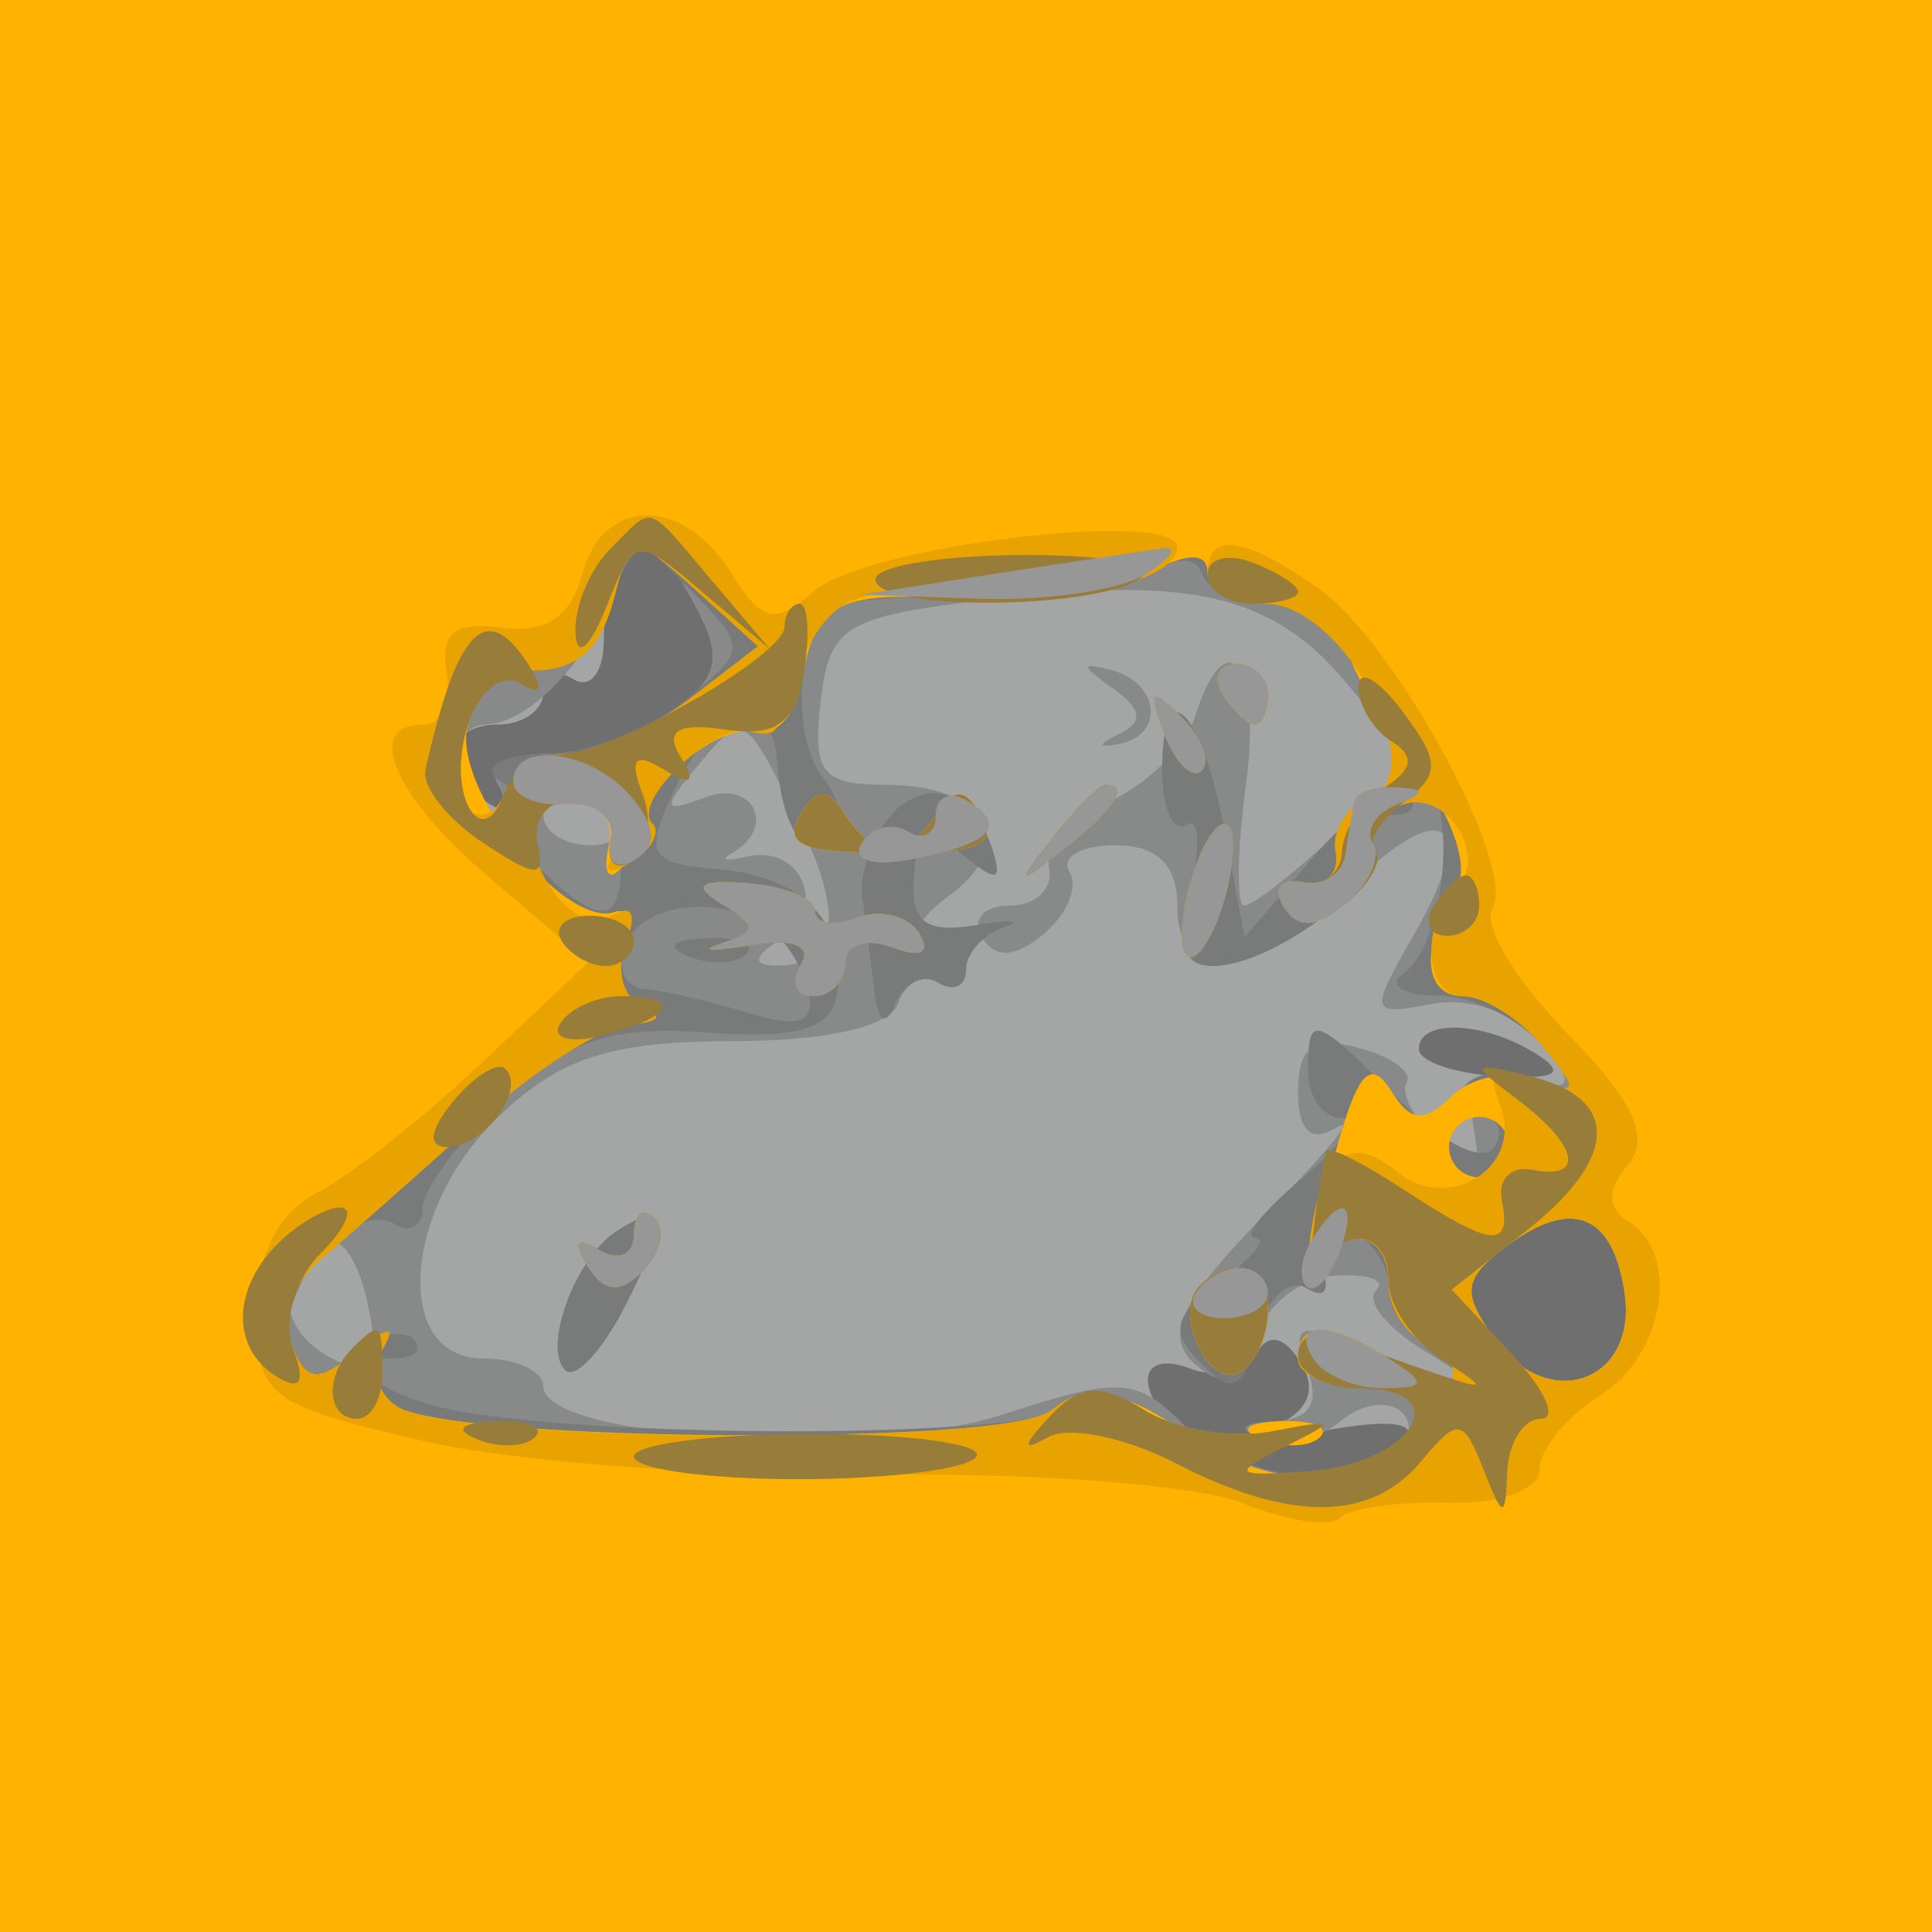
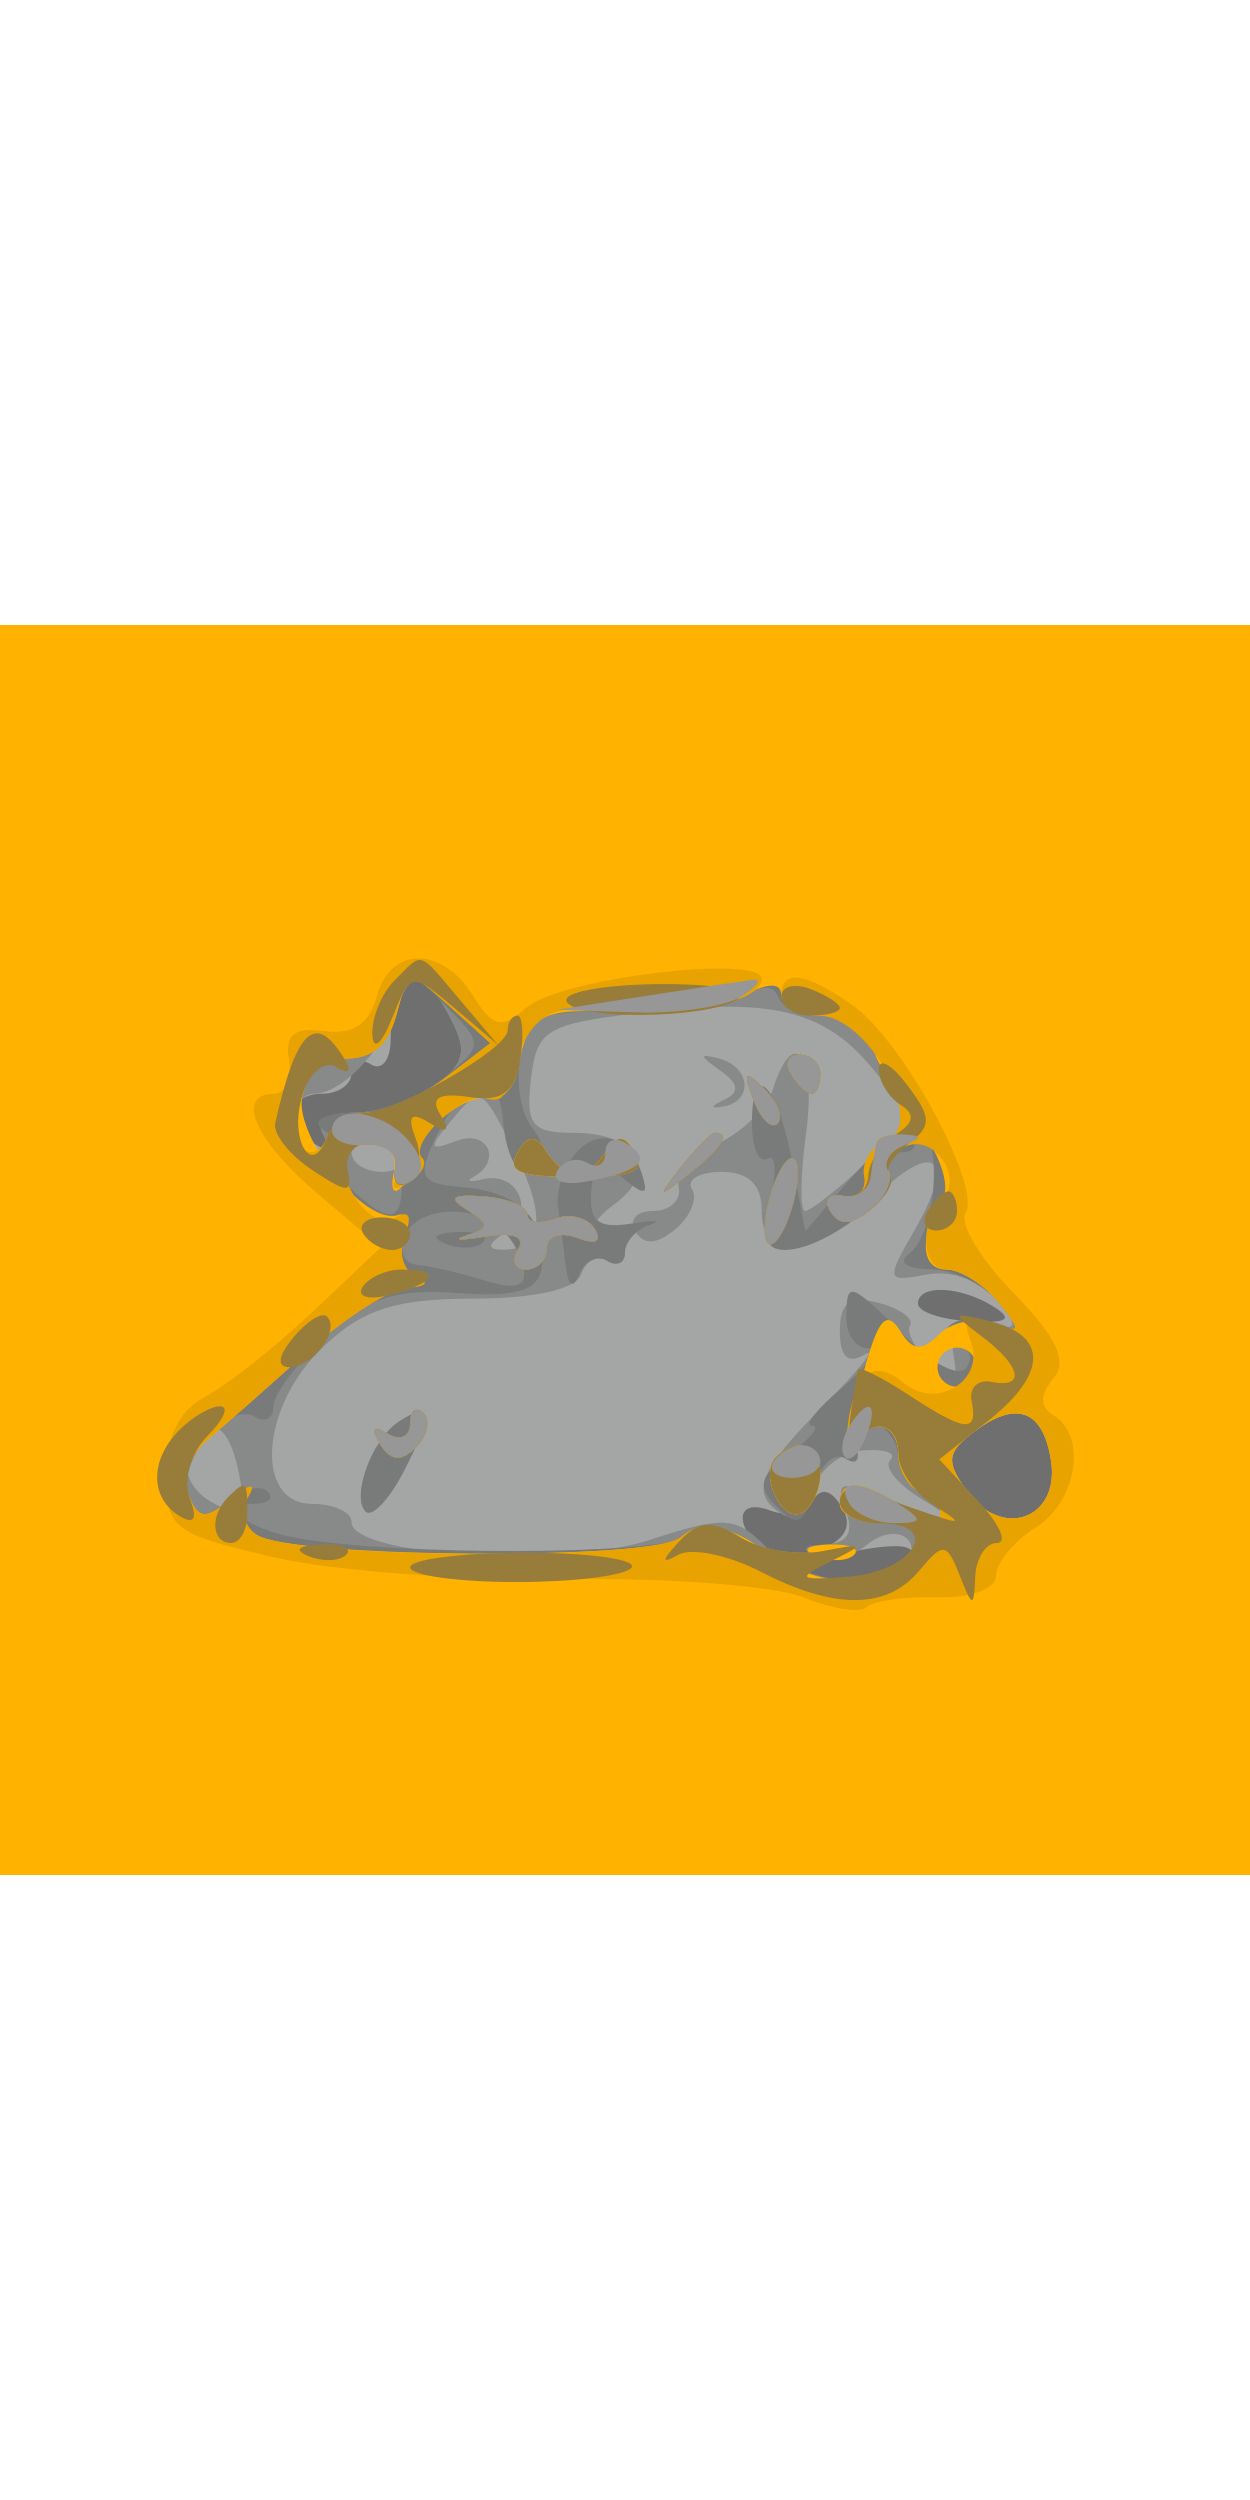
- <svg xmlns="http://www.w3.org/2000/svg" width="64" height="64" viewBox="0 0 64 64" fill="none">
+ <svg xmlns="http://www.w3.org/2000/svg" width="32" height="64" viewBox="0 0 64 64" fill="none">
  <path fill-rule="evenodd" clip-rule="evenodd" d="M0 32V64H32H64V32V0H32H0V32Z" fill="#706F70" />
  <path fill-rule="evenodd" clip-rule="evenodd" d="M0 32V64H32H64V32V0H32H0V32ZM23.044 20.082C23.949 21.773 23.815 22.424 22.329 23.55C21.323 24.313 19.461 24.951 18.191 24.968C16.705 24.989 16.136 25.412 16.595 26.155C17.038 26.87 16.87 27.038 16.155 26.595C14.514 25.582 14.724 24 16.5 24C17.325 24 18 23.523 18 22.941C18 22.359 18.45 22.16 19 22.5C19.55 22.84 20 22.266 20 21.226C20 19.549 20.784 18 21.631 18C21.795 18 22.431 18.937 23.044 20.082ZM50.903 34.919C51.907 35.555 51.552 35.764 49.654 35.654C48.195 35.569 47.001 35.163 47.001 34.75C47 33.734 49.181 33.829 50.903 34.919ZM53.82 42.833C54.249 45.75 51.327 46.83 49.557 44.409C48.407 42.836 48.45 42.384 49.855 41.317C52.046 39.653 53.43 40.182 53.82 42.833ZM42.213 47.247C41.271 47.658 42.019 47.723 43.875 47.391C46.213 46.972 47.04 47.126 46.566 47.893C45.706 49.285 42.466 49.32 39.934 47.965C37.689 46.763 37.288 44.513 39.468 45.349C40.275 45.659 41.232 45.434 41.593 44.85C42.029 44.143 42.531 44.242 43.088 45.143C43.642 46.039 43.345 46.754 42.213 47.247Z" fill="#A3A6A5" />
  <path fill-rule="evenodd" clip-rule="evenodd" d="M0 32V64H32H64V32V0H32H0V32ZM23.044 20.082C23.949 21.773 23.815 22.424 22.329 23.55C21.323 24.313 19.461 24.951 18.191 24.968C16.912 24.986 16.158 25.446 16.5 26C16.84 26.55 16.641 27 16.059 27C15.477 27 15 26.325 15 25.5C15 24.675 15.482 24 16.071 24C17.442 24 19.424 21.996 20.275 19.75C21.135 17.477 21.685 17.543 23.044 20.082ZM44.65 22.682L46.799 25.281L44.254 27.641C42.854 28.938 41.489 30 41.222 30C40.955 30 40.978 28.2 41.273 26C41.81 22 40.63 20.441 39.577 23.759C39.269 24.726 38.002 25.98 36.759 26.546C35.517 27.111 34.612 28.119 34.75 28.787C34.887 29.454 34.298 30 33.441 30C32.584 30 32.174 30.472 32.53 31.049C32.974 31.766 33.62 31.731 34.578 30.935C35.348 30.296 35.731 29.374 35.43 28.887C35.129 28.399 35.809 28 36.941 28C38.333 28 39 28.648 39 30C39 32.77 41.576 32.515 44.652 29.439C47.783 26.308 49.035 27.131 46.873 30.899C45.335 33.579 45.354 33.655 47.452 33.254C48.687 33.018 50.219 33.558 51.007 34.508C52.226 35.977 52.158 36.137 50.446 35.839C49.017 35.59 48.584 35.992 48.817 37.352C49.088 38.931 48.919 39.005 47.672 37.852C46.868 37.109 46.383 36.214 46.594 35.864C46.805 35.514 46.083 34.993 44.989 34.707C43.502 34.318 43 34.683 43 36.153C43 37.461 43.418 37.865 44.25 37.362C44.938 36.946 44.038 38.079 42.25 39.88C38.791 43.364 38.359 44.486 40.067 45.542C40.654 45.904 41.357 45.35 41.63 44.309C41.902 43.268 43.047 42.347 44.175 42.262C45.303 42.177 45.936 42.397 45.582 42.752C45.227 43.106 45.964 44.013 47.219 44.767C49.444 46.104 48.46 45.976 44.576 44.422C43.04 43.808 42.782 43.99 43.295 45.326C43.737 46.48 43.403 47.025 42.219 47.079C41.122 47.129 40.964 47.344 41.784 47.673C42.49 47.957 43.656 47.7 44.376 47.103C45.778 45.94 47.296 46.712 46.414 48.139C45.491 49.633 41.072 49.072 39.25 47.23C37.666 45.628 37.099 45.592 33.257 46.846C28.744 48.321 18 47.674 18 45.928C18 45.418 17.1 45 16 45C12.974 45 13.336 39.972 16.582 36.924C18.611 35.019 20.252 34.498 24.252 34.49C27.417 34.483 29.497 34.008 29.756 33.233C29.984 32.548 30.582 32.242 31.085 32.553C31.588 32.864 32 32.641 32 32.059C32 31.477 31.464 31 30.809 31C30.154 31 30.447 30.393 31.462 29.652C33.784 27.954 32.667 26 29.375 26C27.229 26 26.913 25.603 27.184 23.25C27.47 20.757 27.967 20.443 32.5 19.89C39.44 19.043 42.155 19.667 44.65 22.682ZM36.863 22.803C37.824 23.476 37.891 23.919 37.088 24.304C36.352 24.657 36.339 24.779 37.05 24.65C38.587 24.371 38.427 22.623 36.825 22.199C35.779 21.922 35.787 22.049 36.863 22.803ZM26.411 27.121C28.016 30.34 27.769 32.011 25.691 31.985C24.908 31.975 24.972 31.67 25.878 31.096C27.462 30.093 26.543 27.942 24.718 28.38C24.048 28.541 23.837 28.483 24.25 28.253C25.743 27.418 24.958 25.802 23.359 26.416C21.986 26.943 21.924 26.796 22.981 25.523C24.641 23.523 24.608 23.507 26.411 27.121ZM20.5 27C20.84 27.55 20.416 28 19.559 28C18.702 28 18 27.55 18 27C18 26.45 18.423 26 18.941 26C19.459 26 20.16 26.45 20.5 27ZM20.398 40.804C19.044 41.707 17.971 44.638 18.72 45.387C19.041 45.708 19.918 44.785 20.669 43.336C22.141 40.499 22.056 39.7 20.398 40.804ZM53.82 42.833C54.249 45.75 51.327 46.83 49.557 44.409C48.407 42.836 48.45 42.384 49.855 41.317C52.046 39.653 53.43 40.182 53.82 42.833ZM12.236 43.457C12.641 45.574 12.455 45.779 10.89 44.941C9.848 44.384 9.317 43.337 9.644 42.485C10.503 40.247 11.709 40.699 12.236 43.457Z" fill="#878A89" />
  <path fill-rule="evenodd" clip-rule="evenodd" d="M0 32V64H32H64V32V0H32H0V32ZM22.646 23.228C21.466 24.178 19.412 24.966 18.083 24.978C16.754 24.99 15.998 25.332 16.404 25.737C16.809 26.143 17.896 26.48 18.818 26.487C19.74 26.494 20.525 27.175 20.562 28C20.688 30.797 19.968 30.877 17.441 28.35C15.772 26.681 15.123 25.188 15.521 23.935C15.851 22.893 16.432 22.085 16.811 22.139C18.847 22.429 19.825 21.777 20.346 19.786C20.921 17.585 20.938 17.584 22.858 19.536C24.77 21.478 24.767 21.519 22.646 23.228ZM42.108 20C43.238 20 44.431 21.005 44.963 22.403C45.466 23.724 46.381 25.117 46.997 25.498C48.314 26.312 47.958 31.17 46.504 32.235C45.952 32.639 46.457 32.976 47.628 32.985C48.798 32.993 50.373 33.759 51.128 34.687C52.327 36.162 52.283 36.293 50.782 35.731C49.837 35.377 48.798 35.518 48.473 36.044C48.148 36.57 48.385 37 49 37C49.615 37 49.842 37.446 49.505 37.992C49.159 38.552 47.81 37.901 46.401 36.492C43.482 33.573 43.333 33.525 43.333 35.5C43.333 36.325 43.821 37.015 44.417 37.033C45.013 37.052 44.438 37.952 43.139 39.033C41.841 40.115 41.139 41 41.58 41C42.021 41 41.509 41.645 40.441 42.433C38.859 43.6 38.737 44.106 39.783 45.165C40.832 46.229 41.171 46.062 41.646 44.244C41.966 43.022 42.703 42.316 43.284 42.675C43.935 43.078 44.102 42.709 43.721 41.715C43.286 40.582 43.533 40.267 44.551 40.658C45.348 40.964 46 41.855 46 42.638C46 43.422 46.641 44.309 47.424 44.609C48.62 45.068 48.584 45.463 47.201 47.078C45.181 49.437 42.21 49.536 39.084 47.346C37.384 46.155 36.271 45.972 35.111 46.693C33.625 47.616 20.453 47.661 15.27 46.761C12.706 46.316 11.01 45 13 45C13.733 45 14.044 44.711 13.691 44.357C13.337 44.004 12.415 44.241 11.641 44.883C10.545 45.793 10.106 45.72 9.659 44.554C9.003 42.843 11.694 39.693 13.081 40.55C13.586 40.862 14 40.62 14 40.011C14 39.403 15.213 37.78 16.695 36.407C18.811 34.446 20.255 33.972 23.414 34.204C26.363 34.421 27.512 34.1 27.717 33C28.153 30.666 26.633 29.03 23.81 28.796C21.525 28.607 21.348 28.329 22.252 26.347C23.613 23.36 25.554 22.735 25.742 25.223C25.917 27.555 26.727 28.606 27.643 27.691C27.996 27.337 27.829 26.475 27.271 25.774C26.242 24.482 26.348 21.318 27.457 20.209C27.792 19.875 29.963 19.7 32.283 19.82C34.602 19.941 37.175 19.595 38 19.052C38.96 18.42 39.62 18.413 39.833 19.032C40.017 19.564 41.04 20 42.108 20ZM40.5 23C40.84 23.55 41.316 24 41.559 24C41.802 24 42 23.55 42 23C42 22.45 41.523 22 40.941 22C40.359 22 40.16 22.45 40.5 23ZM38.5 25.5C38.5 26.77 38.856 27.589 39.29 27.321C39.725 27.052 39.788 27.995 39.432 29.416C38.968 31.264 39.178 32 40.169 32C42.229 32 46.121 29.006 45.458 27.932C45.141 27.419 45.434 27 46.108 27C46.782 27 47.015 26.682 46.626 26.293C46.238 25.904 44.864 26.814 43.575 28.314L41.231 31.043L40.577 27.556C39.81 23.469 38.5 22.172 38.5 25.5ZM29.339 27.217C28.81 27.923 28.461 29.063 28.564 29.75C28.666 30.438 28.842 31.788 28.954 32.75C29.083 33.854 29.345 34.036 29.664 33.244C29.943 32.553 30.582 32.242 31.085 32.553C31.588 32.864 32 32.674 32 32.132C32 31.59 32.563 30.954 33.25 30.719C33.938 30.484 33.515 30.453 32.312 30.649C30.651 30.921 30.159 30.536 30.271 29.055C30.39 27.468 30.69 27.327 31.872 28.301C33.034 29.26 33.23 29.212 32.85 28.063C32.196 26.084 30.495 25.674 29.339 27.217ZM34.872 27.75C33.629 29.336 33.664 29.371 35.25 28.128C36.916 26.821 37.445 26 36.622 26C36.415 26 35.627 26.788 34.872 27.75ZM25.5 30.765C26.05 31.169 26.632 32.12 26.793 32.878C27.006 33.882 26.464 34.066 24.793 33.555C23.532 33.17 21.98 32.813 21.345 32.761C20.71 32.709 20.421 32.067 20.702 31.333C21.256 29.891 23.887 29.58 25.5 30.765ZM22.813 31.683C23.534 31.972 24.397 31.936 24.729 31.604C25.061 31.272 24.471 31.036 23.417 31.079C22.252 31.127 22.015 31.364 22.813 31.683ZM20.398 40.804C19.044 41.707 17.971 44.638 18.72 45.387C19.041 45.708 19.918 44.785 20.669 43.336C22.141 40.499 22.056 39.7 20.398 40.804ZM53.82 42.833C54.249 45.75 51.327 46.83 49.557 44.409C48.407 42.836 48.45 42.384 49.855 41.317C52.046 39.653 53.43 40.182 53.82 42.833ZM43 45C43 45.55 44.013 45.993 45.25 45.985C47.069 45.972 47.213 45.784 46 45C44.061 43.747 43 43.747 43 45ZM41.813 47.683C42.534 47.972 43.397 47.936 43.729 47.604C44.061 47.272 43.471 47.036 42.417 47.079C41.252 47.127 41.015 47.364 41.813 47.683Z" fill="#797B7A" />
  <path fill-rule="evenodd" clip-rule="evenodd" d="M0 32V64H32H64V32V0H32H0V32ZM22.805 23.182C21.537 24.158 19.712 24.966 18.75 24.978C17.788 24.99 17 25.4 17 25.889C17 26.378 17.788 26.715 18.75 26.639C19.827 26.553 20.372 27.077 20.167 28C19.983 28.825 20.133 29.2 20.5 28.833C20.867 28.467 21.21 27.792 21.262 27.333C21.424 25.914 23.832 23.95 25.064 24.232C25.707 24.379 26.373 23.671 26.542 22.658C27 19.918 27.707 19.554 31.975 19.862C34.114 20.017 36.795 19.645 37.932 19.036C39.311 18.298 40 18.274 40 18.965C40 19.534 40.914 20 42.031 20C43.149 20 44.35 20.788 44.702 21.75C45.053 22.712 46.158 24.565 47.157 25.868C48.155 27.17 48.654 28.745 48.264 29.368C47.036 31.331 47.129 33 48.466 33C49.175 33 50.373 33.759 51.128 34.687C52.319 36.152 52.285 36.294 50.872 35.765C49.976 35.43 48.72 35.68 48.08 36.32C47.196 37.204 46.72 37.165 46.097 36.157C45.489 35.173 45.086 35.433 44.537 37.165C43.62 40.056 42.937 43.956 43.647 42.25C44.376 40.496 46 40.69 46 42.531C46 43.374 46.641 44.309 47.424 44.609C48.62 45.068 48.584 45.463 47.201 47.078C45.181 49.437 42.21 49.536 39.084 47.346C37.327 46.116 36.292 45.961 35.043 46.741C33.192 47.897 15.067 47.777 13.156 46.596C12.502 46.192 12.286 45.33 12.676 44.681C13.145 43.898 12.854 43.929 11.809 44.776C10.513 45.825 10.13 45.782 9.651 44.533C9.331 43.698 9.745 42.449 10.572 41.757C11.399 41.066 13.697 39.038 15.678 37.25C17.659 35.462 20.004 33.964 20.89 33.921C21.835 33.875 22.007 33.642 21.306 33.356C20.65 33.089 20.367 32.206 20.679 31.394C20.99 30.583 20.853 30.049 20.373 30.209C18.641 30.786 14.878 25.958 15.51 23.969C15.846 22.908 16.432 22.085 16.811 22.139C18.843 22.428 19.824 21.78 20.34 19.806C20.906 17.644 20.944 17.639 23.012 19.511L25.109 21.409L22.805 23.182ZM40.5 23C40.84 23.55 41.316 24 41.559 24C41.802 24 42 23.55 42 23C42 22.45 41.523 22 40.941 22C40.359 22 40.16 22.45 40.5 23ZM38.564 24.293C38.94 25.279 39.499 25.834 39.807 25.526C40.115 25.219 39.808 24.412 39.124 23.733C38.136 22.753 38.022 22.868 38.564 24.293ZM26.566 26.893C25.896 27.977 26.485 28.25 29.5 28.25C32.515 28.25 33.104 27.977 32.434 26.893C31.943 26.099 31.542 26.123 31.013 26.979C30.608 27.634 29.927 28.171 29.5 28.171C29.073 28.171 28.392 27.634 27.987 26.979C27.458 26.123 27.057 26.099 26.566 26.893ZM34.872 27.75C33.629 29.336 33.664 29.371 35.25 28.128C36.916 26.821 37.445 26 36.622 26C36.415 26 35.627 26.788 34.872 27.75ZM44.875 26.5C44.806 26.775 44.673 27.563 44.58 28.25C44.486 28.938 43.834 29.376 43.13 29.225C42.427 29.074 42.15 29.433 42.515 30.024C42.981 30.778 43.595 30.751 44.578 29.935C45.348 29.296 45.755 28.413 45.483 27.972C45.21 27.531 45.553 26.943 46.244 26.664C47.242 26.262 47.243 26.142 46.25 26.079C45.563 26.036 44.944 26.225 44.875 26.5ZM39.5 29C39.125 30.183 39.042 31.376 39.317 31.651C39.592 31.926 40.125 31.183 40.5 30C40.875 28.817 40.958 27.624 40.683 27.349C40.408 27.074 39.875 27.817 39.5 29ZM23.908 29.943C25.082 30.669 25.08 30.866 23.895 31.253C23.128 31.503 23.55 31.531 24.834 31.314C26.273 31.071 26.921 31.318 26.525 31.96C26.171 32.532 26.359 33 26.941 33C27.523 33 28 32.502 28 31.893C28 31.284 28.698 31.054 29.552 31.382C30.496 31.744 30.848 31.563 30.451 30.92C30.092 30.339 29.168 30.105 28.399 30.4C27.629 30.696 27 30.597 27 30.181C27 29.766 25.993 29.35 24.763 29.257C23.148 29.135 22.91 29.327 23.908 29.943ZM50 38C50 38.55 49.55 39 49 39C48.45 39 48 38.55 48 38C48 37.45 48.45 37 49 37C49.55 37 50 37.45 50 38ZM21 40.892C21 41.566 20.48 41.797 19.845 41.405C19.101 40.945 18.964 41.132 19.458 41.933C20.004 42.815 20.536 42.864 21.296 42.104C21.885 41.515 22.059 40.726 21.683 40.35C21.308 39.974 21 40.218 21 40.892ZM53.82 42.833C54.249 45.75 51.327 46.83 49.557 44.409C48.407 42.836 48.45 42.384 49.855 41.317C52.046 39.653 53.43 40.182 53.82 42.833ZM39.736 42.598C38.834 43.499 40.075 46.071 41.105 45.435C41.597 45.131 42 44.234 42 43.441C42 41.968 40.809 41.525 39.736 42.598ZM43 45C43 45.55 44.013 45.993 45.25 45.985C47.069 45.972 47.213 45.784 46 45C44.061 43.747 43 43.747 43 45ZM41.813 47.683C42.534 47.972 43.397 47.936 43.729 47.604C44.061 47.272 43.471 47.036 42.417 47.079C41.252 47.127 41.015 47.364 41.813 47.683Z" fill="#FFB200" />
  <path fill-rule="evenodd" clip-rule="evenodd" d="M19.279 19.041C18.917 20.427 18.063 20.989 16.623 20.791C15.074 20.579 14.58 20.974 14.794 22.25C14.955 23.212 14.618 24 14.044 24C12.011 24 13.043 26.391 16.25 29.108L19.5 31.862L16 35.169C14.075 36.987 11.6 38.944 10.5 39.517C9.188 40.201 8.5 41.573 8.5 43.506C8.5 46.257 8.866 46.538 14 47.729C17.025 48.43 23.775 48.938 29 48.856C34.225 48.775 39.691 49.195 41.147 49.79C42.603 50.385 44.059 50.607 44.383 50.284C44.707 49.96 46.328 49.733 47.986 49.781C49.701 49.829 51 49.352 51 48.674C51 48.018 51.9 46.919 53 46.232C55.134 44.9 55.688 41.543 53.951 40.47C53.231 40.025 53.225 39.434 53.932 38.581C54.679 37.682 54.121 36.48 51.899 34.208C50.214 32.485 49.106 30.638 49.436 30.103C50.276 28.744 46.212 21.262 43.665 19.478C41.204 17.754 40 17.597 40 19C40 19.55 40.867 20 41.927 20C44.469 20 47.488 25.599 45.382 26.407C44.612 26.703 44.098 27.519 44.241 28.222C44.383 28.925 43.904 29.376 43.176 29.225C42.447 29.074 42.15 29.433 42.515 30.024C42.981 30.778 43.595 30.751 44.578 29.935C45.348 29.296 45.761 28.422 45.495 27.991C45.229 27.561 45.647 26.966 46.423 26.668C47.885 26.107 49.341 28.326 48.235 29.431C47.034 30.633 47.187 33 48.466 33C49.175 33 50.373 33.759 51.128 34.687C52.325 36.16 52.284 36.293 50.801 35.738C49.549 35.269 49.258 35.51 49.697 36.652C50.47 38.666 47.976 40.225 46.259 38.8C44.668 37.48 43.696 38.313 43.371 41.276C43.237 42.499 43.361 42.938 43.647 42.25C44.376 40.496 46 40.69 46 42.531C46 43.374 46.641 44.309 47.424 44.609C49.693 45.48 46.097 49.015 43.028 48.93C40.684 48.865 40.645 48.79 42.5 47.909C44.308 47.05 44.273 47.003 42.135 47.416C40.834 47.667 38.958 47.366 37.966 46.747C36.659 45.93 35.796 45.921 34.831 46.713C33.363 47.92 15.138 47.821 13.156 46.596C12.502 46.192 12.286 45.33 12.676 44.681C13.145 43.898 12.854 43.929 11.809 44.776C10.513 45.825 10.13 45.782 9.651 44.533C9.331 43.698 9.745 42.449 10.572 41.757C11.399 41.066 13.697 39.038 15.678 37.25C17.659 35.462 20.004 33.964 20.89 33.921C21.835 33.875 22.007 33.642 21.306 33.356C20.65 33.089 20.389 32.151 20.726 31.271C21.121 30.242 20.941 29.919 20.22 30.364C19.604 30.745 18.627 30.171 18.047 29.089C17.349 27.783 17.332 26.913 17.997 26.502C19.407 25.631 21.17 26.915 20.362 28.224C19.948 28.893 20.16 29.019 20.912 28.554C21.584 28.139 21.9 27.566 21.614 27.281C20.885 26.551 23.689 23.907 24.846 24.232C25.371 24.379 25.769 24.275 25.731 24C25.693 23.725 26.164 22.562 26.778 21.415C27.635 19.814 28.598 19.434 30.934 19.777C34.429 20.29 39 19.355 39 18.128C39 16.833 28.69 18.08 26.966 19.583C25.664 20.717 25.245 20.622 24.207 18.96C22.612 16.406 19.957 16.45 19.279 19.041ZM22.805 23.182C21.537 24.158 19.75 24.966 18.833 24.978C17.917 24.99 16.966 25.563 16.72 26.25C16.475 26.938 15.946 27.196 15.546 26.825C14.698 26.04 15.791 21.993 16.811 22.139C18.843 22.428 19.824 21.78 20.34 19.806C20.906 17.644 20.944 17.639 23.012 19.511L25.109 21.409L22.805 23.182ZM40.5 23C40.84 23.55 41.316 24 41.559 24C41.802 24 42 23.55 42 23C42 22.45 41.523 22 40.941 22C40.359 22 40.16 22.45 40.5 23ZM38.564 24.293C38.94 25.279 39.499 25.834 39.807 25.526C40.115 25.219 39.808 24.412 39.124 23.733C38.136 22.753 38.022 22.868 38.564 24.293ZM26.566 26.893C25.896 27.977 26.485 28.25 29.5 28.25C32.515 28.25 33.104 27.977 32.434 26.893C31.943 26.099 31.542 26.123 31.013 26.979C30.608 27.634 29.927 28.171 29.5 28.171C29.073 28.171 28.392 27.634 27.987 26.979C27.458 26.123 27.057 26.099 26.566 26.893ZM34.872 27.75C33.629 29.336 33.664 29.371 35.25 28.128C36.916 26.821 37.445 26 36.622 26C36.415 26 35.627 26.788 34.872 27.75ZM39.5 29C39.125 30.183 39.042 31.376 39.317 31.651C39.592 31.926 40.125 31.183 40.5 30C40.875 28.817 40.958 27.624 40.683 27.349C40.408 27.074 39.875 27.817 39.5 29ZM23.908 29.943C25.082 30.669 25.08 30.866 23.895 31.253C23.128 31.503 23.55 31.531 24.834 31.314C26.273 31.071 26.921 31.318 26.525 31.96C26.171 32.532 26.359 33 26.941 33C27.523 33 28 32.502 28 31.893C28 31.284 28.698 31.054 29.552 31.382C30.496 31.744 30.848 31.563 30.451 30.92C30.092 30.339 29.168 30.105 28.399 30.4C27.629 30.696 27 30.597 27 30.181C27 29.766 25.993 29.35 24.763 29.257C23.148 29.135 22.91 29.327 23.908 29.943ZM21 40.892C21 41.566 20.48 41.797 19.845 41.405C19.101 40.945 18.964 41.132 19.458 41.933C20.004 42.815 20.536 42.864 21.296 42.104C21.885 41.515 22.059 40.726 21.683 40.35C21.308 39.974 21 40.218 21 40.892ZM53.82 42.833C54.249 45.75 51.327 46.83 49.557 44.409C48.407 42.836 48.45 42.384 49.855 41.317C52.046 39.653 53.43 40.182 53.82 42.833ZM39.736 42.598C38.834 43.499 40.075 46.071 41.105 45.435C41.597 45.131 42 44.234 42 43.441C42 41.968 40.809 41.525 39.736 42.598ZM43 45C43 45.55 44.013 45.993 45.25 45.985C47.069 45.972 47.213 45.784 46 45C44.061 43.747 43 43.747 43 45Z" fill="#E9A300" />
  <path fill-rule="evenodd" clip-rule="evenodd" d="M20.2 18.2C19.54 18.86 19.029 20.098 19.063 20.95C19.1 21.841 19.533 21.485 20.082 20.112C21.027 17.751 21.063 17.745 23.269 19.612L25.5 21.5L23.595 19.25C21.354 16.603 21.692 16.708 20.2 18.2ZM29 19.192C29 20.231 36.107 20.219 37.748 19.177C38.457 18.726 36.84 18.385 33.998 18.385C31.249 18.385 29 18.748 29 19.192ZM40 19.031C40 19.564 40.675 20 41.5 20C42.325 20 43 19.823 43 19.607C43 19.391 42.325 18.955 41.5 18.638C40.675 18.322 40 18.499 40 19.031ZM25.994 20.75C25.985 21.731 20.223 25 18.502 25C17.768 25 16.966 25.563 16.72 26.25C15.962 28.374 14.776 26.28 15.481 24.061C15.848 22.905 16.628 22.27 17.227 22.64C17.872 23.039 18.021 22.842 17.595 22.155C16.137 19.795 15.17 20.719 14.093 25.5C13.969 26.05 14.821 27.133 15.986 27.907C17.807 29.115 18.062 29.115 17.802 27.907C17.636 27.133 18.175 26.5 19 26.5C19.825 26.5 20.376 27.096 20.225 27.824C20.074 28.553 20.392 28.876 20.932 28.542C21.471 28.209 21.631 27.202 21.286 26.304C20.834 25.125 21.028 24.899 21.985 25.49C22.897 26.054 23.071 25.924 22.545 25.073C22.008 24.205 22.45 23.936 24.033 24.169C25.725 24.418 26.371 23.941 26.636 22.25C26.829 21.012 26.765 20 26.494 20C26.222 20 25.997 20.337 25.994 20.75ZM40.5 23C40.84 23.55 41.316 24 41.559 24C41.802 24 42 23.55 42 23C42 22.45 41.523 22 40.941 22C40.359 22 40.16 22.45 40.5 23ZM45 22.75C45 23.373 45.498 24.19 46.107 24.566C46.878 25.043 46.802 25.504 45.857 26.089C45.111 26.55 44.48 27.506 44.455 28.214C44.43 28.921 43.834 29.376 43.13 29.225C42.427 29.074 42.15 29.433 42.515 30.024C42.979 30.774 43.61 30.739 44.613 29.906C45.403 29.251 45.819 28.486 45.54 28.206C45.26 27.927 45.678 27.203 46.469 26.599C47.72 25.644 47.718 25.246 46.454 23.559C45.654 22.491 45 22.127 45 22.75ZM38.564 24.293C38.94 25.279 39.499 25.834 39.807 25.526C40.115 25.219 39.808 24.412 39.124 23.733C38.136 22.753 38.022 22.868 38.564 24.293ZM26.566 26.893C25.896 27.977 26.485 28.25 29.5 28.25C32.515 28.25 33.104 27.977 32.434 26.893C31.943 26.099 31.542 26.123 31.013 26.979C30.608 27.634 29.927 28.171 29.5 28.171C29.073 28.171 28.392 27.634 27.987 26.979C27.458 26.123 27.057 26.099 26.566 26.893ZM34.872 27.75C33.629 29.336 33.664 29.371 35.25 28.128C36.916 26.821 37.445 26 36.622 26C36.415 26 35.627 26.788 34.872 27.75ZM39.5 29C39.125 30.183 39.042 31.376 39.317 31.651C39.592 31.926 40.125 31.183 40.5 30C40.875 28.817 40.958 27.624 40.683 27.349C40.408 27.074 39.875 27.817 39.5 29ZM23.908 29.943C25.082 30.669 25.08 30.866 23.895 31.253C23.128 31.503 23.55 31.531 24.834 31.314C26.273 31.071 26.921 31.318 26.525 31.96C26.171 32.532 26.359 33 26.941 33C27.523 33 28 32.502 28 31.893C28 31.284 28.698 31.054 29.552 31.382C30.496 31.744 30.848 31.563 30.451 30.92C30.092 30.339 29.168 30.105 28.399 30.4C27.629 30.696 27 30.597 27 30.181C27 29.766 25.993 29.35 24.763 29.257C23.148 29.135 22.91 29.327 23.908 29.943ZM47.5 30C47.16 30.55 47.359 31 47.941 31C48.523 31 49 30.55 49 30C49 29.45 48.802 29 48.559 29C48.316 29 47.84 29.45 47.5 30ZM18.603 31.167C18.886 31.625 19.541 32 20.059 32C20.577 32 21 31.625 21 31.167C21 30.708 20.345 30.333 19.544 30.333C18.743 30.333 18.32 30.708 18.603 31.167ZM18.558 33.907C18.249 34.405 18.898 34.578 19.999 34.29C22.334 33.679 22.629 33 20.559 33C19.766 33 18.866 33.408 18.558 33.907ZM15.02 36.476C14.231 37.426 14.155 38 14.819 38C16.027 38 17.436 36.103 16.743 35.409C16.491 35.158 15.716 35.638 15.02 36.476ZM50.25 36.41C52.291 37.938 52.541 39.108 50.75 38.75C50.063 38.612 49.612 39.063 49.75 39.75C50.08 41.399 49.429 41.327 46.465 39.385C45.109 38.497 43.967 37.934 43.926 38.135C43.421 40.616 43.244 43.217 43.647 42.25C44.361 40.533 46 40.673 46 42.45C46 43.248 46.788 44.407 47.75 45.026C49.32 46.035 49.294 46.082 47.5 45.48C46.4 45.11 44.938 44.578 44.25 44.297C43.563 44.016 43 44.284 43 44.893C43 45.502 43.938 46 45.083 46C48.285 46 46.783 48.466 43.423 48.727C40.866 48.926 40.751 48.829 42.5 47.957C44.331 47.043 44.3 46.998 42.135 47.416C40.834 47.667 38.933 47.35 37.91 46.712C36.459 45.805 35.77 45.852 34.775 46.922C33.862 47.904 33.846 48.098 34.721 47.606C35.392 47.228 37.282 47.612 38.921 48.459C42.738 50.433 45.411 50.414 47.08 48.403C48.284 46.953 48.473 46.976 49.133 48.653C49.793 50.33 49.866 50.339 49.93 48.75C49.968 47.788 50.468 47 51.039 47C51.61 47 51.18 46.037 50.083 44.859L48.089 42.718L50.544 40.786C53.606 38.378 53.685 36.406 50.75 35.666C48.703 35.151 48.658 35.218 50.25 36.41ZM9.2 41.2C7.676 42.724 7.662 44.673 9.17 45.605C9.952 46.089 10.132 45.787 9.712 44.693C9.367 43.794 9.773 42.37 10.614 41.529C11.455 40.688 11.751 40 11.271 40C10.792 40 9.86 40.54 9.2 41.2ZM21 40.892C21 41.566 20.48 41.797 19.845 41.405C19.101 40.945 18.964 41.132 19.458 41.933C20.004 42.815 20.536 42.864 21.296 42.104C21.885 41.515 22.059 40.726 21.683 40.35C21.308 39.974 21 40.218 21 40.892ZM39.736 42.598C38.834 43.499 40.075 46.071 41.105 45.435C41.597 45.131 42 44.234 42 43.441C42 41.968 40.809 41.525 39.736 42.598ZM11.667 44.667C10.735 45.599 10.835 47 11.833 47C12.292 47 12.667 46.325 12.667 45.5C12.667 43.801 12.594 43.74 11.667 44.667ZM15.813 47.683C16.534 47.972 17.397 47.936 17.729 47.604C18.061 47.272 17.471 47.036 16.417 47.079C15.252 47.127 15.015 47.364 15.813 47.683ZM21 48.25C21 48.663 23.448 49 26.441 49C29.434 49 32.091 48.663 32.345 48.25C32.6 47.837 30.152 47.5 26.905 47.5C23.657 47.5 21 47.837 21 48.25Z" fill="#987C39" />
  <path fill-rule="evenodd" clip-rule="evenodd" d="M33 19L28.5 19.7L32.5 19.834C34.7 19.909 37.175 19.533 38 19C38.825 18.467 39.05 18.091 38.5 18.166C37.95 18.24 35.475 18.615 33 19ZM40.5 23C40.84 23.55 41.316 24 41.559 24C41.802 24 42 23.55 42 23C42 22.45 41.523 22 40.941 22C40.359 22 40.16 22.45 40.5 23ZM38.564 24.293C38.94 25.279 39.499 25.834 39.807 25.526C40.115 25.219 39.808 24.412 39.124 23.733C38.136 22.753 38.022 22.868 38.564 24.293ZM17 25.889C17 26.378 17.788 26.715 18.75 26.639C19.722 26.562 20.378 27.089 20.225 27.824C20.074 28.553 20.433 28.85 21.024 28.485C21.777 28.02 21.747 27.401 20.926 26.411C19.628 24.847 17 24.498 17 25.889ZM31 27C31 27.615 30.581 27.859 30.069 27.543C29.557 27.226 28.87 27.401 28.542 27.931C28.205 28.477 28.885 28.715 30.109 28.479C32.841 27.953 33.422 27.379 32.067 26.541C31.48 26.179 31 26.385 31 27ZM34.872 27.75C33.629 29.336 33.664 29.371 35.25 28.128C36.916 26.821 37.445 26 36.622 26C36.415 26 35.627 26.788 34.872 27.75ZM44.875 26.5C44.806 26.775 44.673 27.563 44.58 28.25C44.486 28.938 43.834 29.376 43.13 29.225C42.427 29.074 42.15 29.433 42.515 30.024C42.981 30.778 43.595 30.751 44.578 29.935C45.348 29.296 45.755 28.413 45.483 27.972C45.21 27.531 45.553 26.943 46.244 26.664C47.242 26.262 47.243 26.142 46.25 26.079C45.563 26.036 44.944 26.225 44.875 26.5ZM39.5 29C39.125 30.183 39.042 31.376 39.317 31.651C39.592 31.926 40.125 31.183 40.5 30C40.875 28.817 40.958 27.624 40.683 27.349C40.408 27.074 39.875 27.817 39.5 29ZM23.908 29.943C25.082 30.669 25.08 30.866 23.895 31.253C23.128 31.503 23.55 31.531 24.834 31.314C26.273 31.071 26.921 31.318 26.525 31.96C26.171 32.532 26.359 33 26.941 33C27.523 33 28 32.502 28 31.893C28 31.284 28.698 31.054 29.552 31.382C30.496 31.744 30.848 31.563 30.451 30.92C30.092 30.339 29.168 30.105 28.399 30.4C27.629 30.696 27 30.597 27 30.181C27 29.766 25.993 29.35 24.763 29.257C23.148 29.135 22.91 29.327 23.908 29.943ZM21 40.892C21 41.566 20.48 41.797 19.845 41.405C19.101 40.945 18.964 41.132 19.458 41.933C20.004 42.815 20.536 42.864 21.296 42.104C21.885 41.515 22.059 40.726 21.683 40.35C21.308 39.974 21 40.218 21 40.892ZM43.459 41.067C43.096 41.653 43.014 42.348 43.276 42.61C43.538 42.872 44.019 42.392 44.345 41.543C45.021 39.781 44.445 39.471 43.459 41.067ZM39.603 42.833C39.32 43.292 39.743 43.667 40.544 43.667C41.345 43.667 42 43.292 42 42.833C42 42.375 41.577 42 41.059 42C40.541 42 39.886 42.375 39.603 42.833ZM43.5 45C43.84 45.55 44.879 45.993 45.809 45.985C47.266 45.971 47.293 45.835 46 45C44.042 43.734 42.718 43.734 43.5 45Z" fill="#979797" />
</svg>
